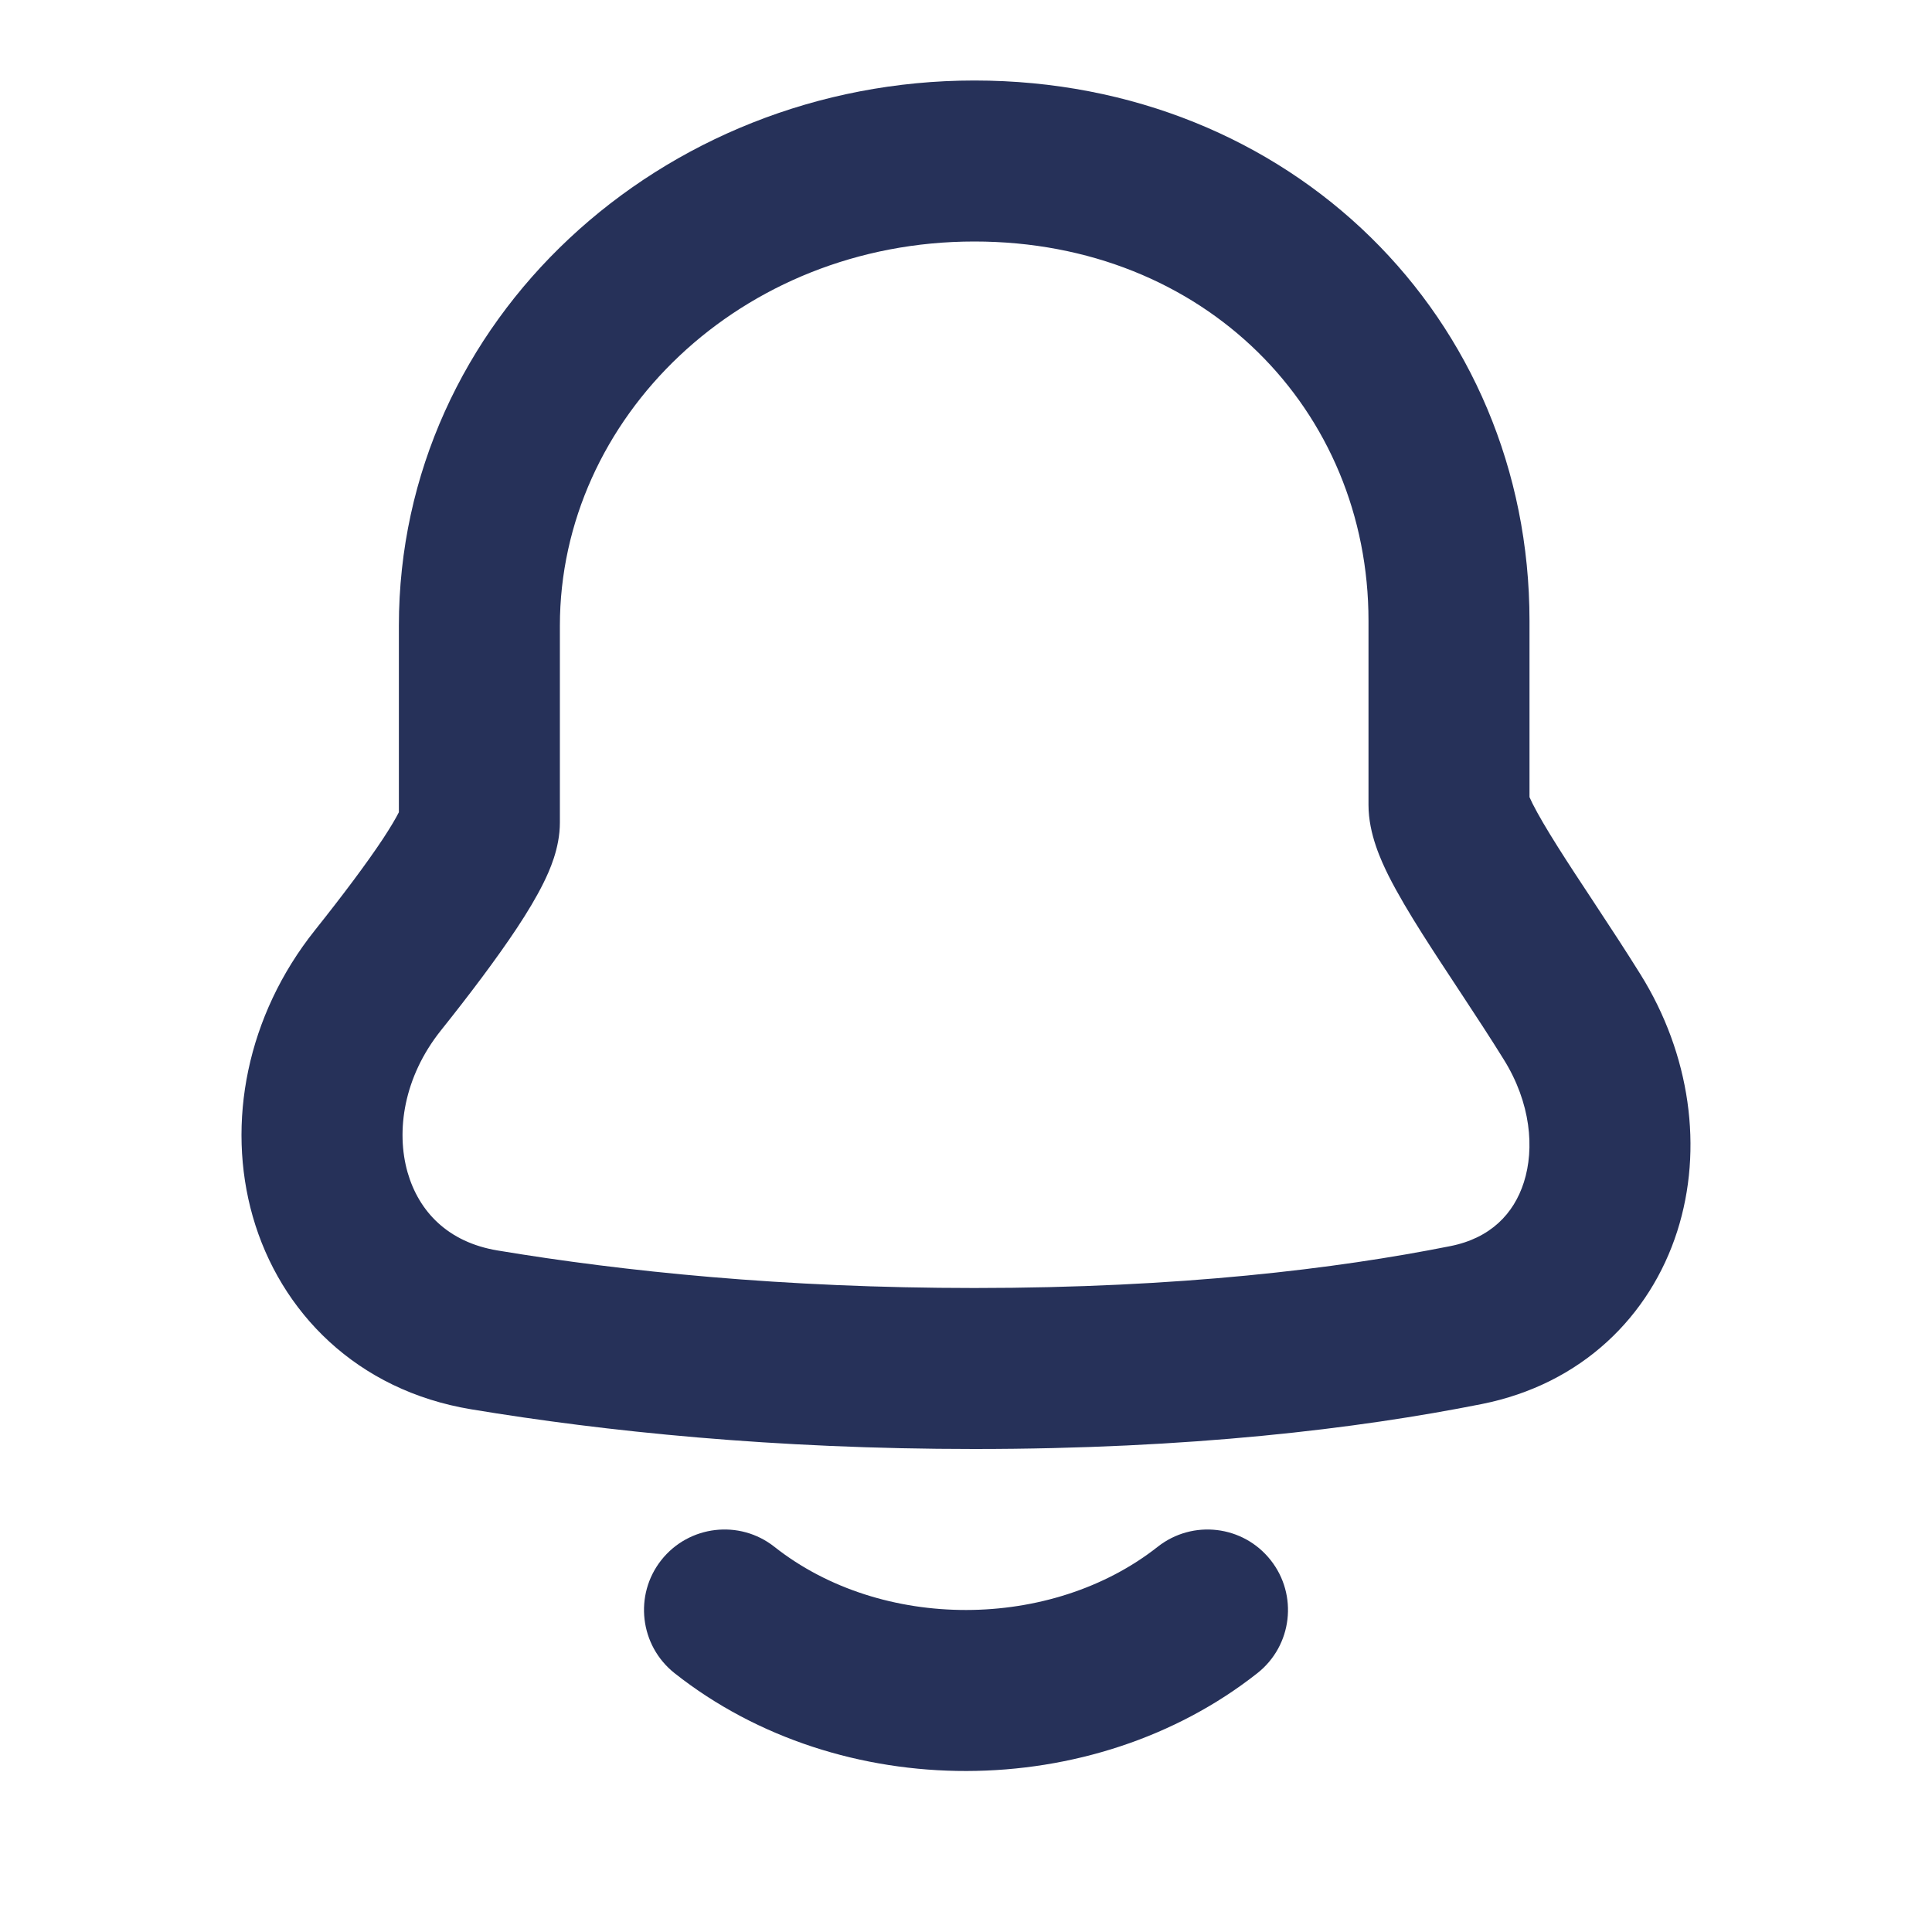
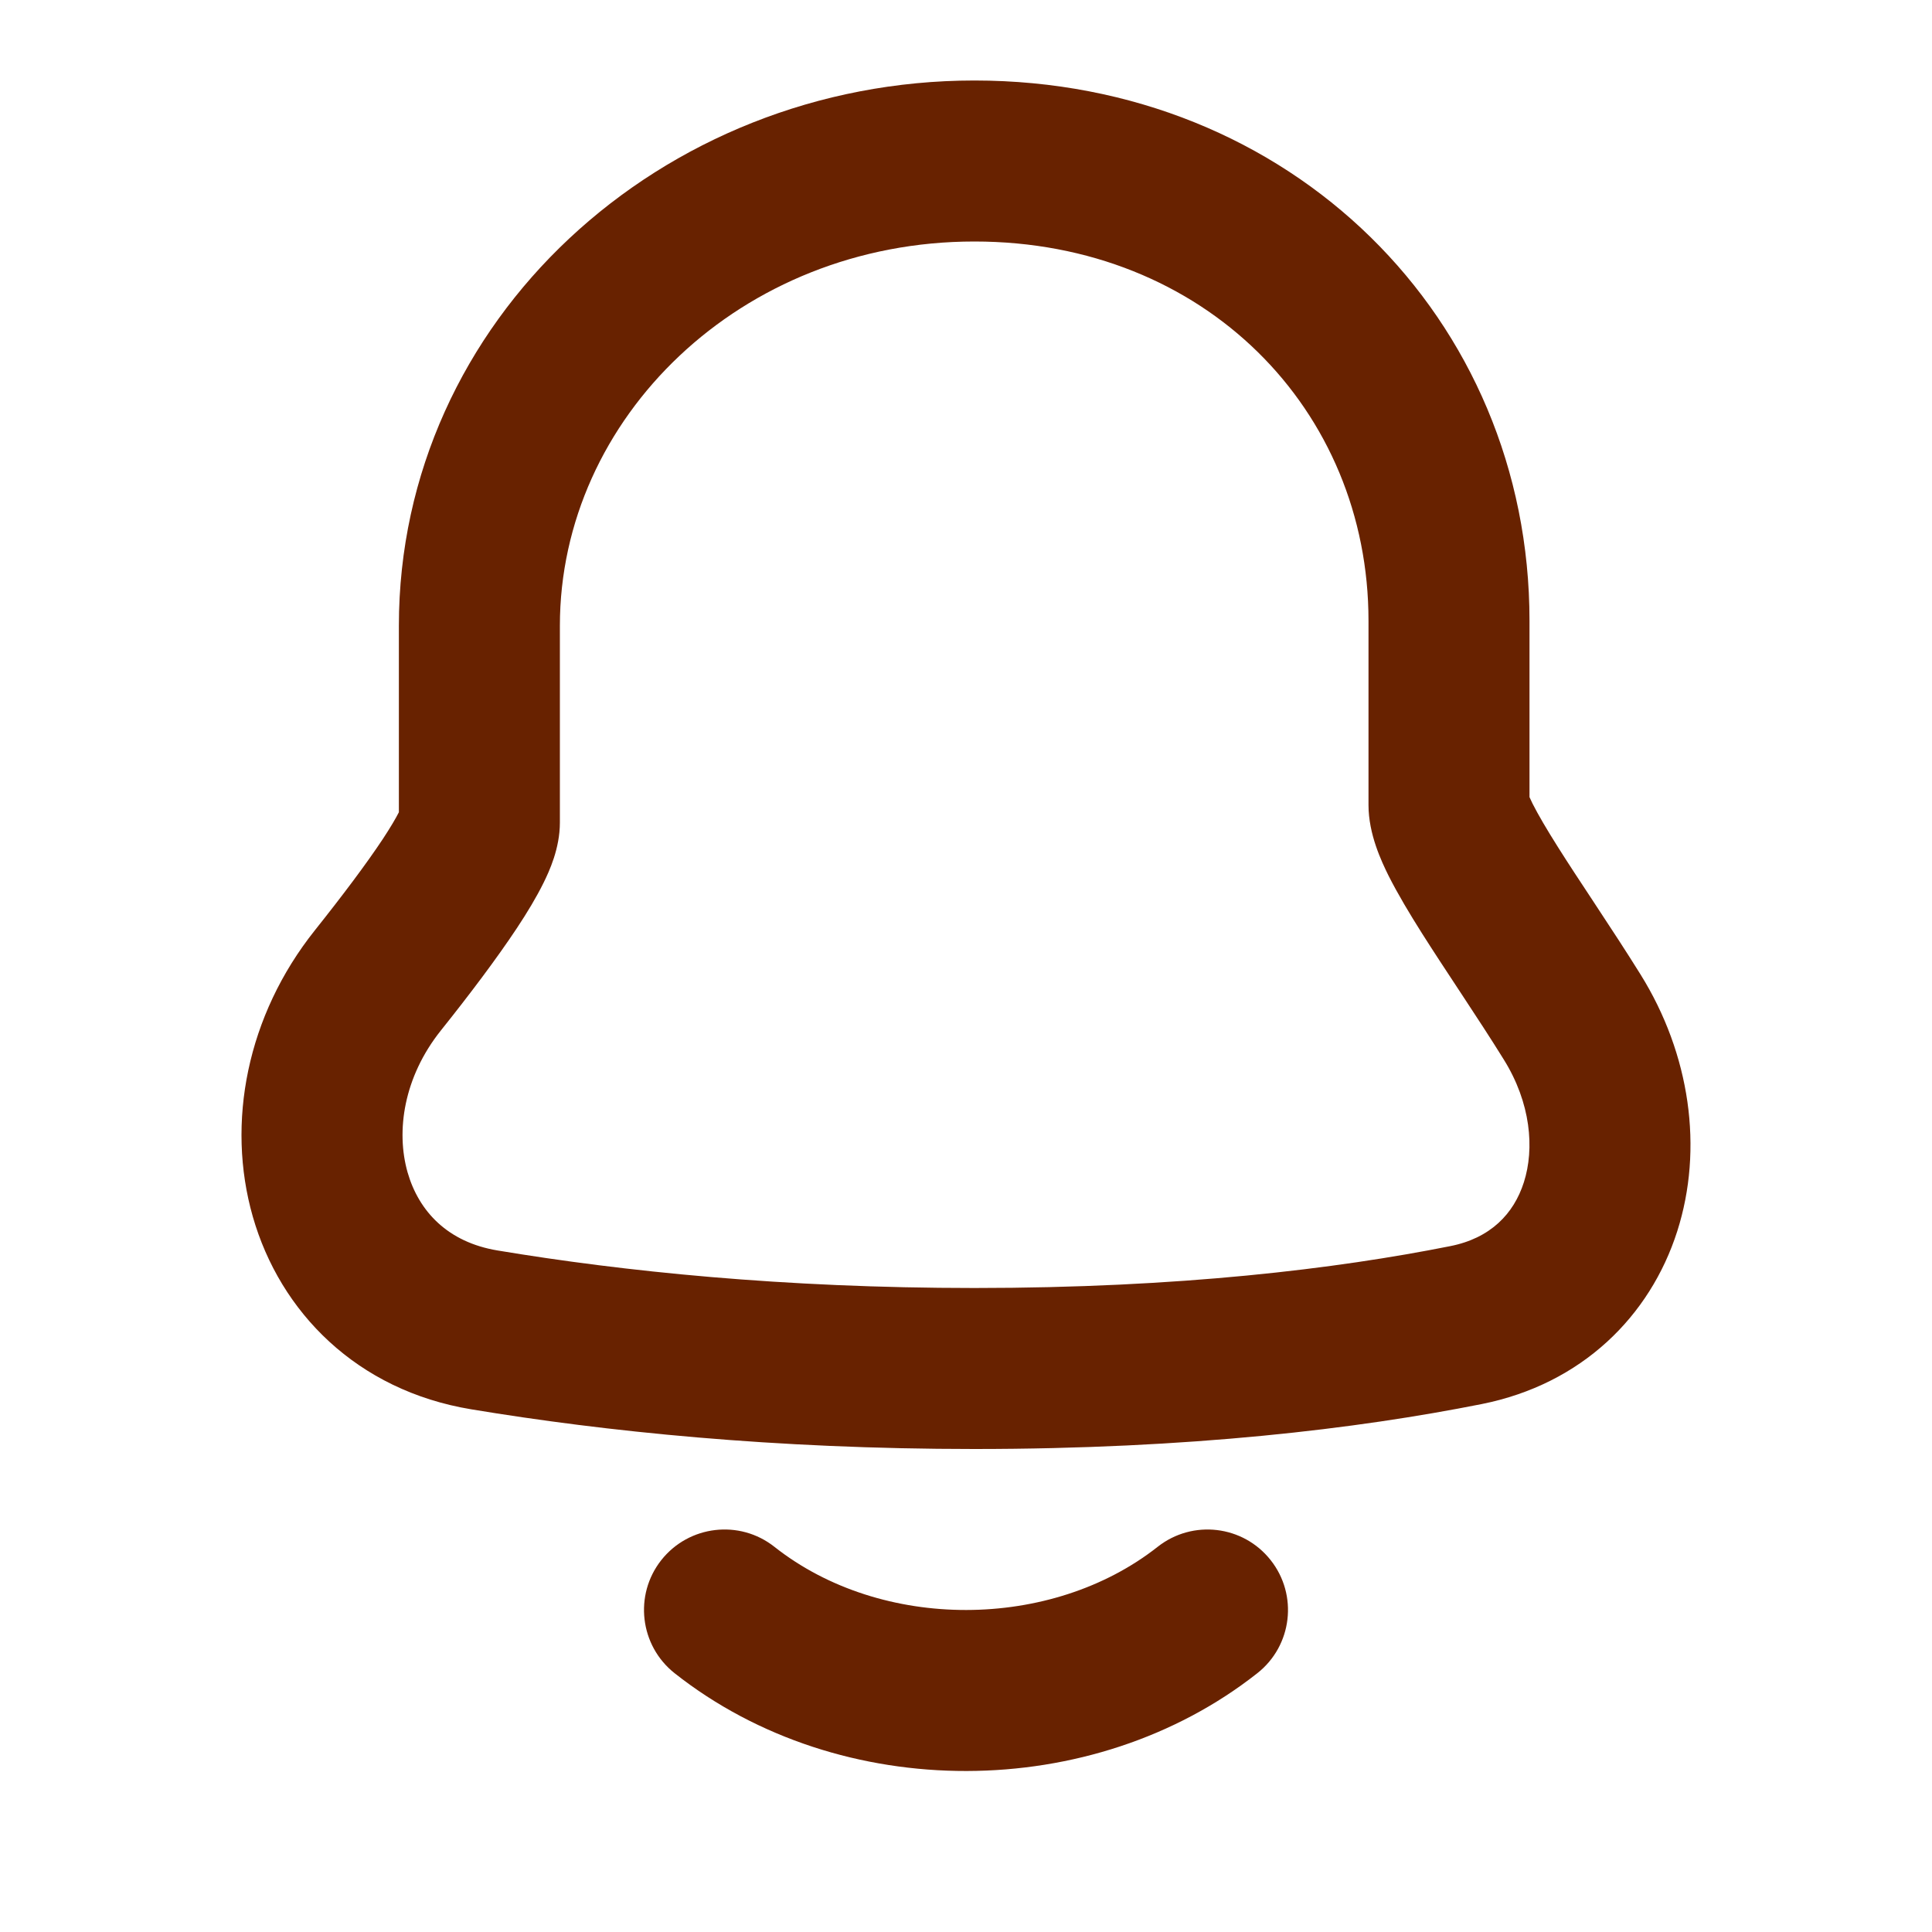
<svg xmlns="http://www.w3.org/2000/svg" viewBox="0 0 24 24" fill="none">
  <g id="SVGRepo_bgCarrier" stroke-width="0" />
  <g id="SVGRepo_tracerCarrier" stroke-linecap="round" stroke-linejoin="round" />
  <g id="SVGRepo_iconCarrier">
-     <path fill-rule="evenodd" clip-rule="evenodd" d="M12.104 3C9.2 3 6.955 5.196 6.955 7.774V10.219C6.955 10.54 6.822 10.825 6.753 10.965C6.664 11.146 6.547 11.339 6.422 11.528C6.17 11.908 5.834 12.354 5.475 12.803C5.015 13.381 4.917 14.049 5.063 14.563C5.203 15.05 5.564 15.432 6.182 15.534C7.738 15.793 9.728 16 12.104 16C14.655 16 16.605 15.761 18.015 15.48C18.516 15.381 18.805 15.078 18.93 14.687C19.064 14.268 19.017 13.701 18.68 13.161C18.519 12.901 18.345 12.636 18.17 12.37C18.152 12.343 18.134 12.315 18.116 12.288C17.961 12.053 17.805 11.816 17.665 11.595C17.512 11.353 17.363 11.104 17.249 10.878C17.161 10.7 17 10.362 17 10V7.712C17 5.093 14.966 3 12.104 3ZM4.955 7.774C4.955 3.975 8.216 1 12.104 1C16.034 1 19 3.952 19 7.712V9.902C19.008 9.921 19.021 9.948 19.038 9.983C19.106 10.118 19.212 10.299 19.356 10.527C19.484 10.73 19.629 10.95 19.787 11.189C19.804 11.216 19.822 11.242 19.84 11.27C20.015 11.535 20.201 11.819 20.378 12.103C20.997 13.096 21.163 14.27 20.835 15.296C20.498 16.349 19.651 17.194 18.405 17.442C16.862 17.749 14.781 18 12.104 18C9.612 18 7.512 17.782 5.854 17.507C4.433 17.272 3.48 16.301 3.14 15.112C2.808 13.949 3.067 12.616 3.911 11.557C4.256 11.124 4.55 10.732 4.754 10.425C4.852 10.276 4.917 10.165 4.955 10.09V7.774ZM4.984 10.025C4.984 10.025 4.983 10.029 4.979 10.039C4.982 10.03 4.983 10.025 4.984 10.025ZM15.785 19.381C16.127 19.814 16.053 20.443 15.619 20.785C13.578 22.395 10.443 22.415 8.38 20.785C7.947 20.442 7.873 19.813 8.215 19.38C8.558 18.947 9.187 18.873 9.62 19.215C10.951 20.267 13.06 20.256 14.381 19.215C14.815 18.873 15.443 18.947 15.785 19.381Z" fill="#263159" />
+     <path fill-rule="evenodd" clip-rule="evenodd" d="M12.104 3C9.2 3 6.955 5.196 6.955 7.774V10.219C6.955 10.54 6.822 10.825 6.753 10.965C6.664 11.146 6.547 11.339 6.422 11.528C6.17 11.908 5.834 12.354 5.475 12.803C5.015 13.381 4.917 14.049 5.063 14.563C5.203 15.05 5.564 15.432 6.182 15.534C7.738 15.793 9.728 16 12.104 16C14.655 16 16.605 15.761 18.015 15.48C18.516 15.381 18.805 15.078 18.93 14.687C19.064 14.268 19.017 13.701 18.68 13.161C18.519 12.901 18.345 12.636 18.17 12.37C18.152 12.343 18.134 12.315 18.116 12.288C17.961 12.053 17.805 11.816 17.665 11.595C17.512 11.353 17.363 11.104 17.249 10.878C17.161 10.7 17 10.362 17 10V7.712C17 5.093 14.966 3 12.104 3ZM4.955 7.774C4.955 3.975 8.216 1 12.104 1C16.034 1 19 3.952 19 7.712V9.902C19.008 9.921 19.021 9.948 19.038 9.983C19.106 10.118 19.212 10.299 19.356 10.527C19.484 10.73 19.629 10.95 19.787 11.189C19.804 11.216 19.822 11.242 19.84 11.27C20.015 11.535 20.201 11.819 20.378 12.103C20.997 13.096 21.163 14.27 20.835 15.296C20.498 16.349 19.651 17.194 18.405 17.442C16.862 17.749 14.781 18 12.104 18C9.612 18 7.512 17.782 5.854 17.507C4.433 17.272 3.48 16.301 3.14 15.112C2.808 13.949 3.067 12.616 3.911 11.557C4.256 11.124 4.55 10.732 4.754 10.425C4.852 10.276 4.917 10.165 4.955 10.09V7.774ZM4.984 10.025C4.984 10.025 4.983 10.029 4.979 10.039C4.982 10.03 4.983 10.025 4.984 10.025ZM15.785 19.381C16.127 19.814 16.053 20.443 15.619 20.785C13.578 22.395 10.443 22.415 8.38 20.785C7.947 20.442 7.873 19.813 8.215 19.38C8.558 18.947 9.187 18.873 9.62 19.215C10.951 20.267 13.06 20.256 14.381 19.215C14.815 18.873 15.443 18.947 15.785 19.381Z" fill="#682200" />
  </g>
</svg>
